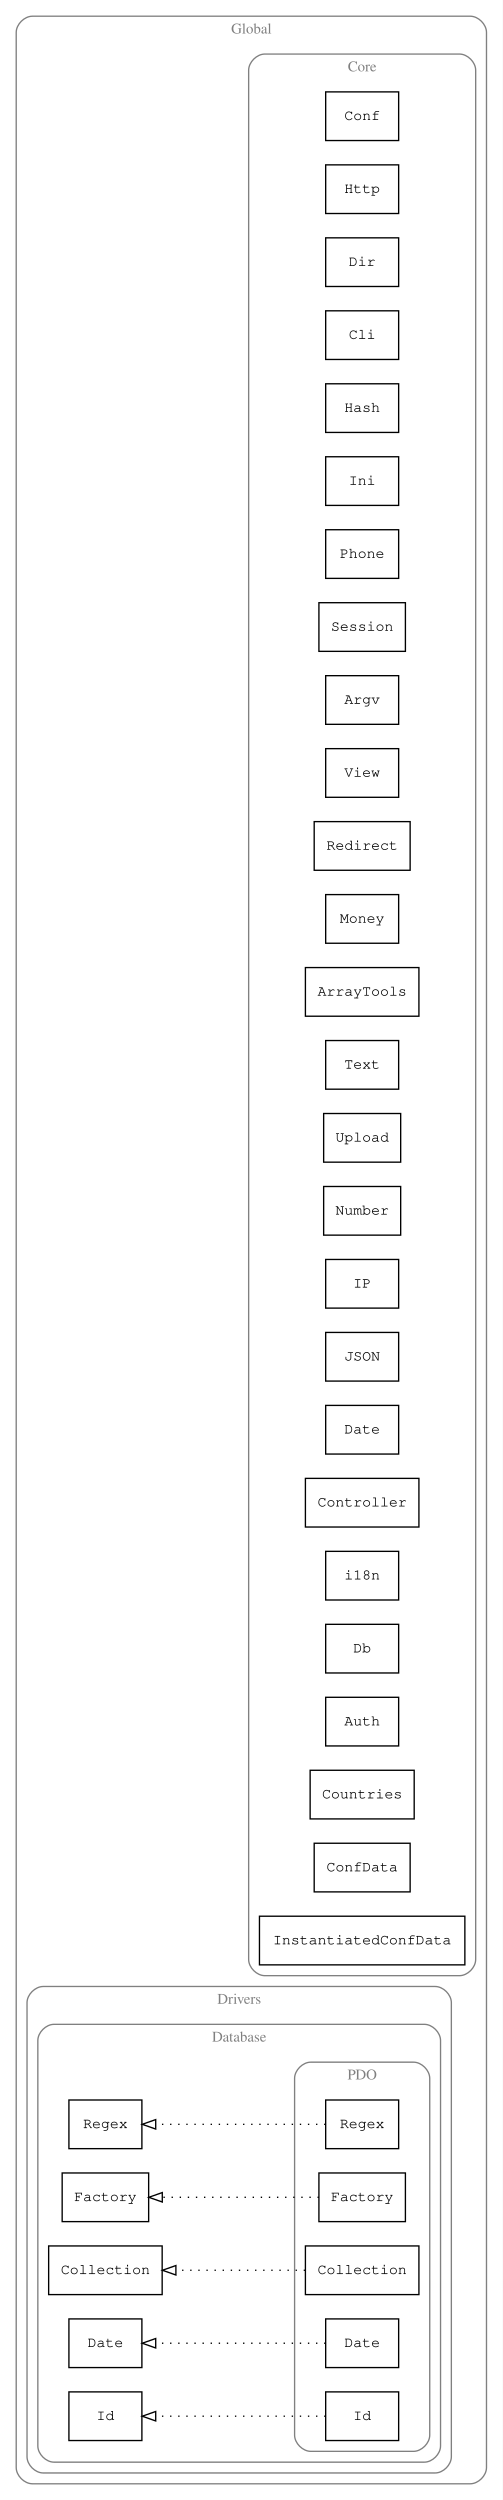
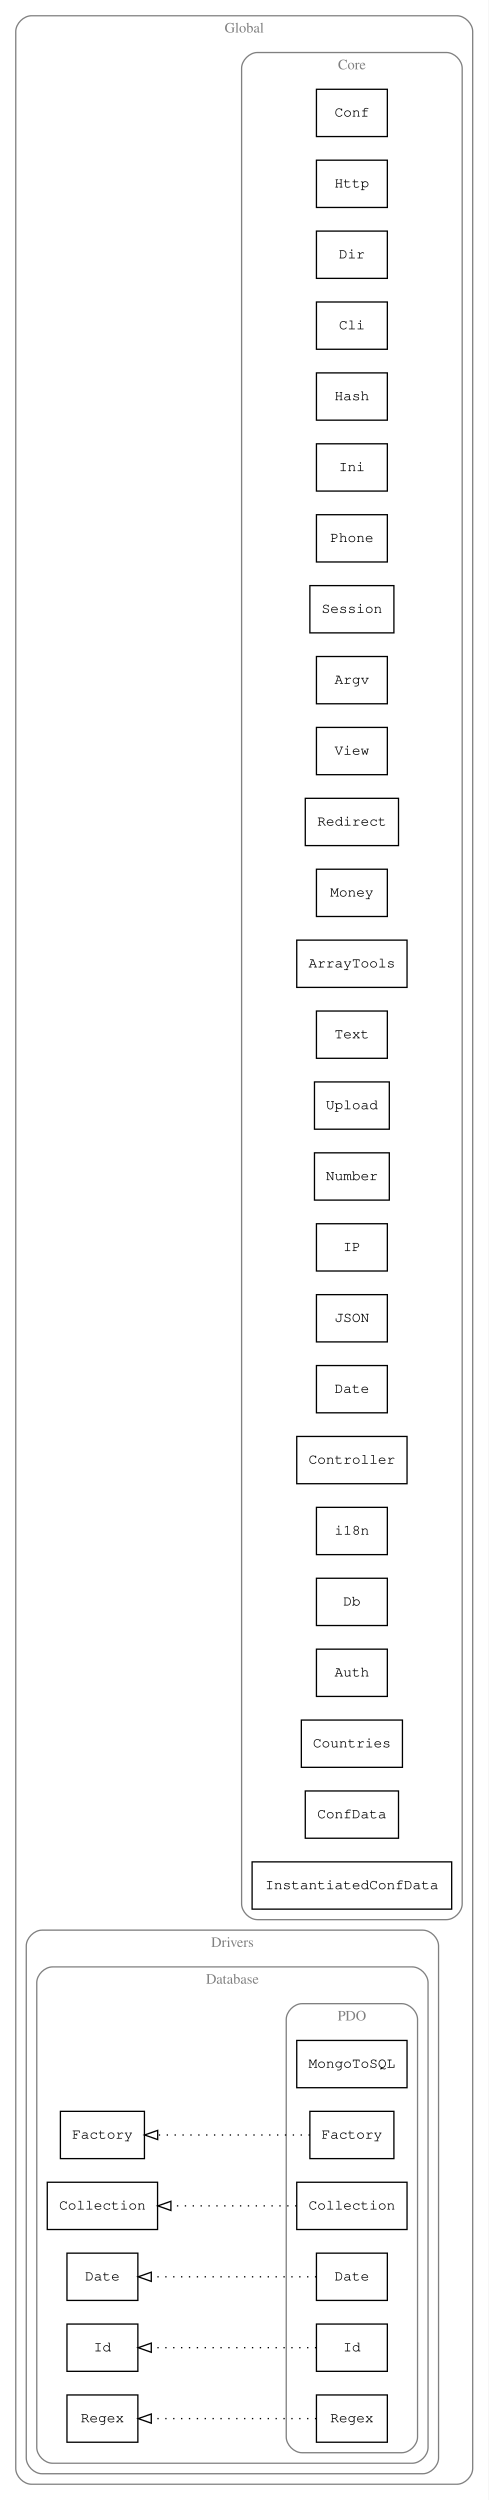
- <svg xmlns="http://www.w3.org/2000/svg" width="372pt" height="1850pt" viewBox="0.00 0.00 372.00 1850.00">
-   <g id="graph0" class="graph" transform="scale(1 1) rotate(0) translate(4 1846)">
-     <polygon fill="white" stroke="none" points="-4,4 -4,-1846 368,-1846 368,4 -4,4" />
+ <svg xmlns="http://www.w3.org/2000/svg" width="372pt" height="1904pt" viewBox="0.00 0.00 372.00 1904.00">
+   <g id="graph0" class="graph" transform="scale(1 1) rotate(0) translate(4 1900)">
+     <polygon fill="white" stroke="none" points="-4,4 -4,-1900 368,-1900 368,4 -4,4" />
    <g id="clust1" class="cluster">
-       <path fill="none" stroke="gray" d="M20,-8C20,-8 344,-8 344,-8 350,-8 356,-14 356,-20 356,-20 356,-1822 356,-1822 356,-1828 350,-1834 344,-1834 344,-1834 20,-1834 20,-1834 14,-1834 8,-1828 8,-1822 8,-1822 8,-20 8,-20 8,-14 14,-8 20,-8" />
-       <text text-anchor="middle" x="182" y="-1821.2" font-family="Times,serif" font-size="11.00" fill="gray">Global</text>
+       <path fill="none" stroke="gray" d="M20,-8C20,-8 344,-8 344,-8 350,-8 356,-14 356,-20 356,-20 356,-1876 356,-1876 356,-1882 350,-1888 344,-1888 344,-1888 20,-1888 20,-1888 14,-1888 8,-1882 8,-1876 8,-1876 8,-20 8,-20 8,-14 14,-8 20,-8" />
+       <text text-anchor="middle" x="182" y="-1875.2" font-family="Times,serif" font-size="11.00" fill="gray">Global</text>
    </g>
    <g id="clust2" class="cluster">
-       <path fill="none" stroke="gray" d="M192,-384C192,-384 336,-384 336,-384 342,-384 348,-390 348,-396 348,-396 348,-1794 348,-1794 348,-1800 342,-1806 336,-1806 336,-1806 192,-1806 192,-1806 186,-1806 180,-1800 180,-1794 180,-1794 180,-396 180,-396 180,-390 186,-384 192,-384" />
-       <text text-anchor="middle" x="264" y="-1793.2" font-family="Times,serif" font-size="11.00" fill="gray">Core</text>
+       <path fill="none" stroke="gray" d="M192,-438C192,-438 336,-438 336,-438 342,-438 348,-444 348,-450 348,-450 348,-1848 348,-1848 348,-1854 342,-1860 336,-1860 336,-1860 192,-1860 192,-1860 186,-1860 180,-1854 180,-1848 180,-1848 180,-450 180,-450 180,-444 186,-438 192,-438" />
+       <text text-anchor="middle" x="264" y="-1847.2" font-family="Times,serif" font-size="11.00" fill="gray">Core</text>
    </g>
    <g id="clust3" class="cluster">
-       <path fill="none" stroke="gray" d="M28,-16C28,-16 318,-16 318,-16 324,-16 330,-22 330,-28 330,-28 330,-364 330,-364 330,-370 324,-376 318,-376 318,-376 28,-376 28,-376 22,-376 16,-370 16,-364 16,-364 16,-28 16,-28 16,-22 22,-16 28,-16" />
-       <text text-anchor="middle" x="173" y="-363.2" font-family="Times,serif" font-size="11.00" fill="gray">Drivers</text>
+       <path fill="none" stroke="gray" d="M28,-16C28,-16 318,-16 318,-16 324,-16 330,-22 330,-28 330,-28 330,-418 330,-418 330,-424 324,-430 318,-430 318,-430 28,-430 28,-430 22,-430 16,-424 16,-418 16,-418 16,-28 16,-28 16,-22 22,-16 28,-16" />
+       <text text-anchor="middle" x="173" y="-417.2" font-family="Times,serif" font-size="11.00" fill="gray">Drivers</text>
    </g>
    <g id="clust4" class="cluster">
-       <path fill="none" stroke="gray" d="M36,-24C36,-24 310,-24 310,-24 316,-24 322,-30 322,-36 322,-36 322,-336 322,-336 322,-342 316,-348 310,-348 310,-348 36,-348 36,-348 30,-348 24,-342 24,-336 24,-336 24,-36 24,-36 24,-30 30,-24 36,-24" />
-       <text text-anchor="middle" x="173" y="-335.2" font-family="Times,serif" font-size="11.00" fill="gray">Database</text>
+       <path fill="none" stroke="gray" d="M36,-24C36,-24 310,-24 310,-24 316,-24 322,-30 322,-36 322,-36 322,-390 322,-390 322,-396 316,-402 310,-402 310,-402 36,-402 36,-402 30,-402 24,-396 24,-390 24,-390 24,-36 24,-36 24,-30 30,-24 36,-24" />
+       <text text-anchor="middle" x="173" y="-389.2" font-family="Times,serif" font-size="11.00" fill="gray">Database</text>
    </g>
    <g id="clust5" class="cluster">
-       <path fill="none" stroke="gray" d="M226,-32C226,-32 302,-32 302,-32 308,-32 314,-38 314,-44 314,-44 314,-308 314,-308 314,-314 308,-320 302,-320 302,-320 226,-320 226,-320 220,-320 214,-314 214,-308 214,-308 214,-44 214,-44 214,-38 220,-32 226,-32" />
-       <text text-anchor="middle" x="264" y="-307.2" font-family="Times,serif" font-size="11.00" fill="gray">PDO</text>
+       <path fill="none" stroke="gray" d="M226,-32C226,-32 302,-32 302,-32 308,-32 314,-38 314,-44 314,-44 314,-362 314,-362 314,-368 308,-374 302,-374 302,-374 226,-374 226,-374 220,-374 214,-368 214,-362 214,-362 214,-44 214,-44 214,-38 220,-32 226,-32" />
+       <text text-anchor="middle" x="264" y="-361.2" font-family="Times,serif" font-size="11.00" fill="gray">PDO</text>
    </g>
    <g id="node1" class="node">
-       <polygon fill="none" stroke="black" points="291,-1778 237,-1778 237,-1742 291,-1742 291,-1778" />
-       <text text-anchor="middle" x="264" y="-1757.2" font-family="Courier,monospace" font-size="11.00">Conf</text>
+       <polygon fill="none" stroke="black" points="291,-1832 237,-1832 237,-1796 291,-1796 291,-1832" />
+       <text text-anchor="middle" x="264" y="-1811.2" font-family="Courier,monospace" font-size="11.00">Conf</text>
    </g>
    <g id="node2" class="node">
-       <polygon fill="none" stroke="black" points="291,-1724 237,-1724 237,-1688 291,-1688 291,-1724" />
-       <text text-anchor="middle" x="264" y="-1703.2" font-family="Courier,monospace" font-size="11.00">Http</text>
+       <polygon fill="none" stroke="black" points="291,-1778 237,-1778 237,-1742 291,-1742 291,-1778" />
+       <text text-anchor="middle" x="264" y="-1757.2" font-family="Courier,monospace" font-size="11.00">Http</text>
    </g>
    <g id="node3" class="node">
-       <polygon fill="none" stroke="black" points="291,-1670 237,-1670 237,-1634 291,-1634 291,-1670" />
-       <text text-anchor="middle" x="264" y="-1649.2" font-family="Courier,monospace" font-size="11.00">Dir</text>
+       <polygon fill="none" stroke="black" points="291,-1724 237,-1724 237,-1688 291,-1688 291,-1724" />
+       <text text-anchor="middle" x="264" y="-1703.2" font-family="Courier,monospace" font-size="11.00">Dir</text>
    </g>
    <g id="node4" class="node">
-       <polygon fill="none" stroke="black" points="291,-1616 237,-1616 237,-1580 291,-1580 291,-1616" />
-       <text text-anchor="middle" x="264" y="-1595.2" font-family="Courier,monospace" font-size="11.00">Cli</text>
+       <polygon fill="none" stroke="black" points="291,-1670 237,-1670 237,-1634 291,-1634 291,-1670" />
+       <text text-anchor="middle" x="264" y="-1649.2" font-family="Courier,monospace" font-size="11.00">Cli</text>
    </g>
    <g id="node5" class="node">
-       <polygon fill="none" stroke="black" points="291,-1562 237,-1562 237,-1526 291,-1526 291,-1562" />
-       <text text-anchor="middle" x="264" y="-1541.2" font-family="Courier,monospace" font-size="11.00">Hash</text>
+       <polygon fill="none" stroke="black" points="291,-1616 237,-1616 237,-1580 291,-1580 291,-1616" />
+       <text text-anchor="middle" x="264" y="-1595.2" font-family="Courier,monospace" font-size="11.00">Hash</text>
    </g>
    <g id="node6" class="node">
-       <polygon fill="none" stroke="black" points="291,-1508 237,-1508 237,-1472 291,-1472 291,-1508" />
-       <text text-anchor="middle" x="264" y="-1487.2" font-family="Courier,monospace" font-size="11.00">Ini</text>
+       <polygon fill="none" stroke="black" points="291,-1562 237,-1562 237,-1526 291,-1526 291,-1562" />
+       <text text-anchor="middle" x="264" y="-1541.2" font-family="Courier,monospace" font-size="11.00">Ini</text>
    </g>
    <g id="node7" class="node">
-       <polygon fill="none" stroke="black" points="291,-1454 237,-1454 237,-1418 291,-1418 291,-1454" />
-       <text text-anchor="middle" x="264" y="-1433.2" font-family="Courier,monospace" font-size="11.00">Phone</text>
+       <polygon fill="none" stroke="black" points="291,-1508 237,-1508 237,-1472 291,-1472 291,-1508" />
+       <text text-anchor="middle" x="264" y="-1487.2" font-family="Courier,monospace" font-size="11.00">Phone</text>
    </g>
    <g id="node8" class="node">
-       <polygon fill="none" stroke="black" points="296,-1400 232,-1400 232,-1364 296,-1364 296,-1400" />
-       <text text-anchor="middle" x="264" y="-1379.2" font-family="Courier,monospace" font-size="11.00">Session</text>
+       <polygon fill="none" stroke="black" points="296,-1454 232,-1454 232,-1418 296,-1418 296,-1454" />
+       <text text-anchor="middle" x="264" y="-1433.2" font-family="Courier,monospace" font-size="11.00">Session</text>
    </g>
    <g id="node9" class="node">
-       <polygon fill="none" stroke="black" points="291,-1346 237,-1346 237,-1310 291,-1310 291,-1346" />
-       <text text-anchor="middle" x="264" y="-1325.2" font-family="Courier,monospace" font-size="11.00">Argv</text>
+       <polygon fill="none" stroke="black" points="291,-1400 237,-1400 237,-1364 291,-1364 291,-1400" />
+       <text text-anchor="middle" x="264" y="-1379.2" font-family="Courier,monospace" font-size="11.00">Argv</text>
    </g>
    <g id="node10" class="node">
-       <polygon fill="none" stroke="black" points="291,-1292 237,-1292 237,-1256 291,-1256 291,-1292" />
-       <text text-anchor="middle" x="264" y="-1271.2" font-family="Courier,monospace" font-size="11.00">View</text>
+       <polygon fill="none" stroke="black" points="291,-1346 237,-1346 237,-1310 291,-1310 291,-1346" />
+       <text text-anchor="middle" x="264" y="-1325.2" font-family="Courier,monospace" font-size="11.00">View</text>
    </g>
    <g id="node11" class="node">
-       <polygon fill="none" stroke="black" points="299.5,-1238 228.5,-1238 228.5,-1202 299.5,-1202 299.5,-1238" />
-       <text text-anchor="middle" x="264" y="-1217.2" font-family="Courier,monospace" font-size="11.00">Redirect</text>
+       <polygon fill="none" stroke="black" points="299.5,-1292 228.5,-1292 228.5,-1256 299.5,-1256 299.5,-1292" />
+       <text text-anchor="middle" x="264" y="-1271.2" font-family="Courier,monospace" font-size="11.00">Redirect</text>
    </g>
    <g id="node12" class="node">
-       <polygon fill="none" stroke="black" points="291,-1184 237,-1184 237,-1148 291,-1148 291,-1184" />
-       <text text-anchor="middle" x="264" y="-1163.2" font-family="Courier,monospace" font-size="11.00">Money</text>
+       <polygon fill="none" stroke="black" points="291,-1238 237,-1238 237,-1202 291,-1202 291,-1238" />
+       <text text-anchor="middle" x="264" y="-1217.2" font-family="Courier,monospace" font-size="11.00">Money</text>
    </g>
    <g id="node13" class="node">
-       <polygon fill="none" stroke="black" points="306,-1130 222,-1130 222,-1094 306,-1094 306,-1130" />
-       <text text-anchor="middle" x="264" y="-1109.2" font-family="Courier,monospace" font-size="11.00">ArrayTools</text>
+       <polygon fill="none" stroke="black" points="306,-1184 222,-1184 222,-1148 306,-1148 306,-1184" />
+       <text text-anchor="middle" x="264" y="-1163.2" font-family="Courier,monospace" font-size="11.00">ArrayTools</text>
    </g>
    <g id="node14" class="node">
-       <polygon fill="none" stroke="black" points="291,-1076 237,-1076 237,-1040 291,-1040 291,-1076" />
-       <text text-anchor="middle" x="264" y="-1055.2" font-family="Courier,monospace" font-size="11.00">Text</text>
+       <polygon fill="none" stroke="black" points="291,-1130 237,-1130 237,-1094 291,-1094 291,-1130" />
+       <text text-anchor="middle" x="264" y="-1109.2" font-family="Courier,monospace" font-size="11.00">Text</text>
    </g>
    <g id="node15" class="node">
-       <polygon fill="none" stroke="black" points="292.5,-1022 235.5,-1022 235.5,-986 292.5,-986 292.5,-1022" />
-       <text text-anchor="middle" x="264" y="-1001.2" font-family="Courier,monospace" font-size="11.00">Upload</text>
+       <polygon fill="none" stroke="black" points="292.5,-1076 235.5,-1076 235.5,-1040 292.5,-1040 292.5,-1076" />
+       <text text-anchor="middle" x="264" y="-1055.2" font-family="Courier,monospace" font-size="11.00">Upload</text>
    </g>
    <g id="node16" class="node">
-       <polygon fill="none" stroke="black" points="292.5,-968 235.5,-968 235.5,-932 292.5,-932 292.5,-968" />
-       <text text-anchor="middle" x="264" y="-947.2" font-family="Courier,monospace" font-size="11.00">Number</text>
+       <polygon fill="none" stroke="black" points="292.5,-1022 235.5,-1022 235.5,-986 292.5,-986 292.5,-1022" />
+       <text text-anchor="middle" x="264" y="-1001.2" font-family="Courier,monospace" font-size="11.00">Number</text>
    </g>
    <g id="node17" class="node">
-       <polygon fill="none" stroke="black" points="291,-914 237,-914 237,-878 291,-878 291,-914" />
-       <text text-anchor="middle" x="264" y="-893.2" font-family="Courier,monospace" font-size="11.00">IP</text>
+       <polygon fill="none" stroke="black" points="291,-968 237,-968 237,-932 291,-932 291,-968" />
+       <text text-anchor="middle" x="264" y="-947.2" font-family="Courier,monospace" font-size="11.00">IP</text>
    </g>
    <g id="node18" class="node">
-       <polygon fill="none" stroke="black" points="291,-860 237,-860 237,-824 291,-824 291,-860" />
-       <text text-anchor="middle" x="264" y="-839.2" font-family="Courier,monospace" font-size="11.00">JSON</text>
+       <polygon fill="none" stroke="black" points="291,-914 237,-914 237,-878 291,-878 291,-914" />
+       <text text-anchor="middle" x="264" y="-893.2" font-family="Courier,monospace" font-size="11.00">JSON</text>
    </g>
    <g id="node19" class="node">
-       <polygon fill="none" stroke="black" points="291,-806 237,-806 237,-770 291,-770 291,-806" />
-       <text text-anchor="middle" x="264" y="-785.2" font-family="Courier,monospace" font-size="11.00">Date</text>
+       <polygon fill="none" stroke="black" points="291,-860 237,-860 237,-824 291,-824 291,-860" />
+       <text text-anchor="middle" x="264" y="-839.2" font-family="Courier,monospace" font-size="11.00">Date</text>
    </g>
    <g id="node20" class="node">
-       <polygon fill="none" stroke="black" points="306,-752 222,-752 222,-716 306,-716 306,-752" />
-       <text text-anchor="middle" x="264" y="-731.2" font-family="Courier,monospace" font-size="11.00">Controller</text>
+       <polygon fill="none" stroke="black" points="306,-806 222,-806 222,-770 306,-770 306,-806" />
+       <text text-anchor="middle" x="264" y="-785.2" font-family="Courier,monospace" font-size="11.00">Controller</text>
    </g>
    <g id="node21" class="node">
-       <polygon fill="none" stroke="black" points="291,-698 237,-698 237,-662 291,-662 291,-698" />
-       <text text-anchor="middle" x="264" y="-677.2" font-family="Courier,monospace" font-size="11.00">i18n</text>
+       <polygon fill="none" stroke="black" points="291,-752 237,-752 237,-716 291,-716 291,-752" />
+       <text text-anchor="middle" x="264" y="-731.2" font-family="Courier,monospace" font-size="11.00">i18n</text>
    </g>
    <g id="node22" class="node">
-       <polygon fill="none" stroke="black" points="291,-644 237,-644 237,-608 291,-608 291,-644" />
-       <text text-anchor="middle" x="264" y="-623.2" font-family="Courier,monospace" font-size="11.00">Db</text>
+       <polygon fill="none" stroke="black" points="291,-698 237,-698 237,-662 291,-662 291,-698" />
+       <text text-anchor="middle" x="264" y="-677.2" font-family="Courier,monospace" font-size="11.00">Db</text>
    </g>
    <g id="node23" class="node">
-       <polygon fill="none" stroke="black" points="291,-590 237,-590 237,-554 291,-554 291,-590" />
-       <text text-anchor="middle" x="264" y="-569.2" font-family="Courier,monospace" font-size="11.00">Auth</text>
+       <polygon fill="none" stroke="black" points="291,-644 237,-644 237,-608 291,-608 291,-644" />
+       <text text-anchor="middle" x="264" y="-623.2" font-family="Courier,monospace" font-size="11.00">Auth</text>
    </g>
    <g id="node24" class="node">
-       <polygon fill="none" stroke="black" points="302.5,-536 225.5,-536 225.5,-500 302.5,-500 302.5,-536" />
-       <text text-anchor="middle" x="264" y="-515.2" font-family="Courier,monospace" font-size="11.00">Countries</text>
+       <polygon fill="none" stroke="black" points="302.5,-590 225.5,-590 225.5,-554 302.5,-554 302.5,-590" />
+       <text text-anchor="middle" x="264" y="-569.2" font-family="Courier,monospace" font-size="11.00">Countries</text>
    </g>
    <g id="node25" class="node">
-       <polygon fill="none" stroke="black" points="299.5,-482 228.5,-482 228.5,-446 299.5,-446 299.5,-482" />
-       <text text-anchor="middle" x="264" y="-461.2" font-family="Courier,monospace" font-size="11.00">ConfData</text>
+       <polygon fill="none" stroke="black" points="299.5,-536 228.5,-536 228.5,-500 299.5,-500 299.5,-536" />
+       <text text-anchor="middle" x="264" y="-515.2" font-family="Courier,monospace" font-size="11.00">ConfData</text>
    </g>
    <g id="node26" class="node">
-       <polygon fill="none" stroke="black" points="340,-428 188,-428 188,-392 340,-392 340,-428" />
-       <text text-anchor="middle" x="264" y="-407.2" font-family="Courier,monospace" font-size="11.00">InstantiatedConfData</text>
+       <polygon fill="none" stroke="black" points="340,-482 188,-482 188,-446 340,-446 340,-482" />
+       <text text-anchor="middle" x="264" y="-461.2" font-family="Courier,monospace" font-size="11.00">InstantiatedConfData</text>
    </g>
    <g id="node27" class="node">
+       <polygon fill="none" stroke="black" points="306,-346 222,-346 222,-310 306,-310 306,-346" />
+       <text text-anchor="middle" x="264" y="-325.2" font-family="Courier,monospace" font-size="11.00">MongoToSQL</text>
+     </g>
+     <g id="node28" class="node">
      <polygon fill="none" stroke="black" points="291,-76 237,-76 237,-40 291,-40 291,-76" />
-       <text text-anchor="middle" x="264" y="-55.2" font-family="Courier,monospace" font-size="11.00">Id</text>
+       <text text-anchor="middle" x="264" y="-55.2" font-family="Courier,monospace" font-size="11.00">Regex</text>
    </g>
    <g id="node35" class="node">
      <polygon fill="none" stroke="black" points="101,-76 47,-76 47,-40 101,-40 101,-76" />
-       <text text-anchor="middle" x="74" y="-55.2" font-family="Courier,monospace" font-size="11.00">Id</text>
+       <text text-anchor="middle" x="74" y="-55.2" font-family="Courier,monospace" font-size="11.00">Regex</text>
    </g>
    <g id="edge1" class="edge">
      <path fill="none" stroke="black" stroke-dasharray="1,5" d="M236.859,-58C204.26,-58 148.346,-58 111.526,-58" />
      <polygon fill="none" stroke="black" points="111.221,-54.5 101.221,-58 111.221,-61.5 111.221,-54.5" />
    </g>
-     <g id="node28" class="node">
+     <g id="node29" class="node">
      <polygon fill="none" stroke="black" points="291,-130 237,-130 237,-94 291,-94 291,-130" />
-       <text text-anchor="middle" x="264" y="-109.2" font-family="Courier,monospace" font-size="11.00">Date</text>
+       <text text-anchor="middle" x="264" y="-109.2" font-family="Courier,monospace" font-size="11.00">Id</text>
    </g>
-     <g id="node33" class="node">
+     <g id="node37" class="node">
      <polygon fill="none" stroke="black" points="101,-130 47,-130 47,-94 101,-94 101,-130" />
-       <text text-anchor="middle" x="74" y="-109.2" font-family="Courier,monospace" font-size="11.00">Date</text>
+       <text text-anchor="middle" x="74" y="-109.2" font-family="Courier,monospace" font-size="11.00">Id</text>
    </g>
    <g id="edge2" class="edge">
      <path fill="none" stroke="black" stroke-dasharray="1,5" d="M236.859,-112C204.26,-112 148.346,-112 111.526,-112" />
      <polygon fill="none" stroke="black" points="111.221,-108.5 101.221,-112 111.221,-115.5 111.221,-108.5" />
    </g>
-     <g id="node29" class="node">
-       <polygon fill="none" stroke="black" points="306,-184 222,-184 222,-148 306,-148 306,-184" />
-       <text text-anchor="middle" x="264" y="-163.2" font-family="Courier,monospace" font-size="11.00">Collection</text>
+     <g id="node30" class="node">
+       <polygon fill="none" stroke="black" points="291,-184 237,-184 237,-148 291,-148 291,-184" />
+       <text text-anchor="middle" x="264" y="-163.2" font-family="Courier,monospace" font-size="11.00">Date</text>
    </g>
    <g id="node34" class="node">
-       <polygon fill="none" stroke="black" points="116,-184 32,-184 32,-148 116,-148 116,-184" />
-       <text text-anchor="middle" x="74" y="-163.2" font-family="Courier,monospace" font-size="11.00">Collection</text>
+       <polygon fill="none" stroke="black" points="101,-184 47,-184 47,-148 101,-148 101,-184" />
+       <text text-anchor="middle" x="74" y="-163.2" font-family="Courier,monospace" font-size="11.00">Date</text>
    </g>
    <g id="edge3" class="edge">
-       <path fill="none" stroke="black" stroke-dasharray="1,5" d="M221.743,-166C193.703,-166 156.406,-166 126.431,-166" />
-       <polygon fill="none" stroke="black" points="126.161,-162.5 116.161,-166 126.161,-169.5 126.161,-162.5" />
+       <path fill="none" stroke="black" stroke-dasharray="1,5" d="M236.859,-166C204.26,-166 148.346,-166 111.526,-166" />
+       <polygon fill="none" stroke="black" points="111.221,-162.5 101.221,-166 111.221,-169.5 111.221,-162.5" />
    </g>
-     <g id="node30" class="node">
-       <polygon fill="none" stroke="black" points="296,-238 232,-238 232,-202 296,-202 296,-238" />
-       <text text-anchor="middle" x="264" y="-217.2" font-family="Courier,monospace" font-size="11.00">Factory</text>
+     <g id="node31" class="node">
+       <polygon fill="none" stroke="black" points="306,-238 222,-238 222,-202 306,-202 306,-238" />
+       <text text-anchor="middle" x="264" y="-217.2" font-family="Courier,monospace" font-size="11.00">Collection</text>
+     </g>
+     <g id="node36" class="node">
+       <polygon fill="none" stroke="black" points="116,-238 32,-238 32,-202 116,-202 116,-238" />
+       <text text-anchor="middle" x="74" y="-217.2" font-family="Courier,monospace" font-size="11.00">Collection</text>
+     </g>
+     <g id="edge4" class="edge">
+       <path fill="none" stroke="black" stroke-dasharray="1,5" d="M221.743,-220C193.703,-220 156.406,-220 126.431,-220" />
+       <polygon fill="none" stroke="black" points="126.161,-216.5 116.161,-220 126.161,-223.5 126.161,-216.5" />
    </g>
    <g id="node32" class="node">
-       <polygon fill="none" stroke="black" points="106,-238 42,-238 42,-202 106,-202 106,-238" />
-       <text text-anchor="middle" x="74" y="-217.2" font-family="Courier,monospace" font-size="11.00">Factory</text>
+       <polygon fill="none" stroke="black" points="296,-292 232,-292 232,-256 296,-256 296,-292" />
+       <text text-anchor="middle" x="264" y="-271.2" font-family="Courier,monospace" font-size="11.00">Factory</text>
    </g>
-     <g id="edge4" class="edge">
-       <path fill="none" stroke="black" stroke-dasharray="1,5" d="M231.956,-220C200.388,-220 151.289,-220 116.42,-220" />
-       <polygon fill="none" stroke="black" points="116.091,-216.5 106.09,-220 116.09,-223.5 116.091,-216.5" />
-     </g>
-     <g id="node31" class="node">
-       <polygon fill="none" stroke="black" points="291,-292 237,-292 237,-256 291,-256 291,-292" />
-       <text text-anchor="middle" x="264" y="-271.2" font-family="Courier,monospace" font-size="11.00">Regex</text>
-     </g>
-     <g id="node36" class="node">
-       <polygon fill="none" stroke="black" points="101,-292 47,-292 47,-256 101,-256 101,-292" />
-       <text text-anchor="middle" x="74" y="-271.2" font-family="Courier,monospace" font-size="11.00">Regex</text>
+     <g id="node33" class="node">
+       <polygon fill="none" stroke="black" points="106,-292 42,-292 42,-256 106,-256 106,-292" />
+       <text text-anchor="middle" x="74" y="-271.2" font-family="Courier,monospace" font-size="11.00">Factory</text>
    </g>
    <g id="edge5" class="edge">
-       <path fill="none" stroke="black" stroke-dasharray="1,5" d="M236.859,-274C204.26,-274 148.346,-274 111.526,-274" />
-       <polygon fill="none" stroke="black" points="111.221,-270.5 101.221,-274 111.221,-277.5 111.221,-270.5" />
+       <path fill="none" stroke="black" stroke-dasharray="1,5" d="M231.956,-274C200.388,-274 151.289,-274 116.42,-274" />
+       <polygon fill="none" stroke="black" points="116.091,-270.5 106.09,-274 116.09,-277.5 116.091,-270.5" />
    </g>
  </g>
</svg>
